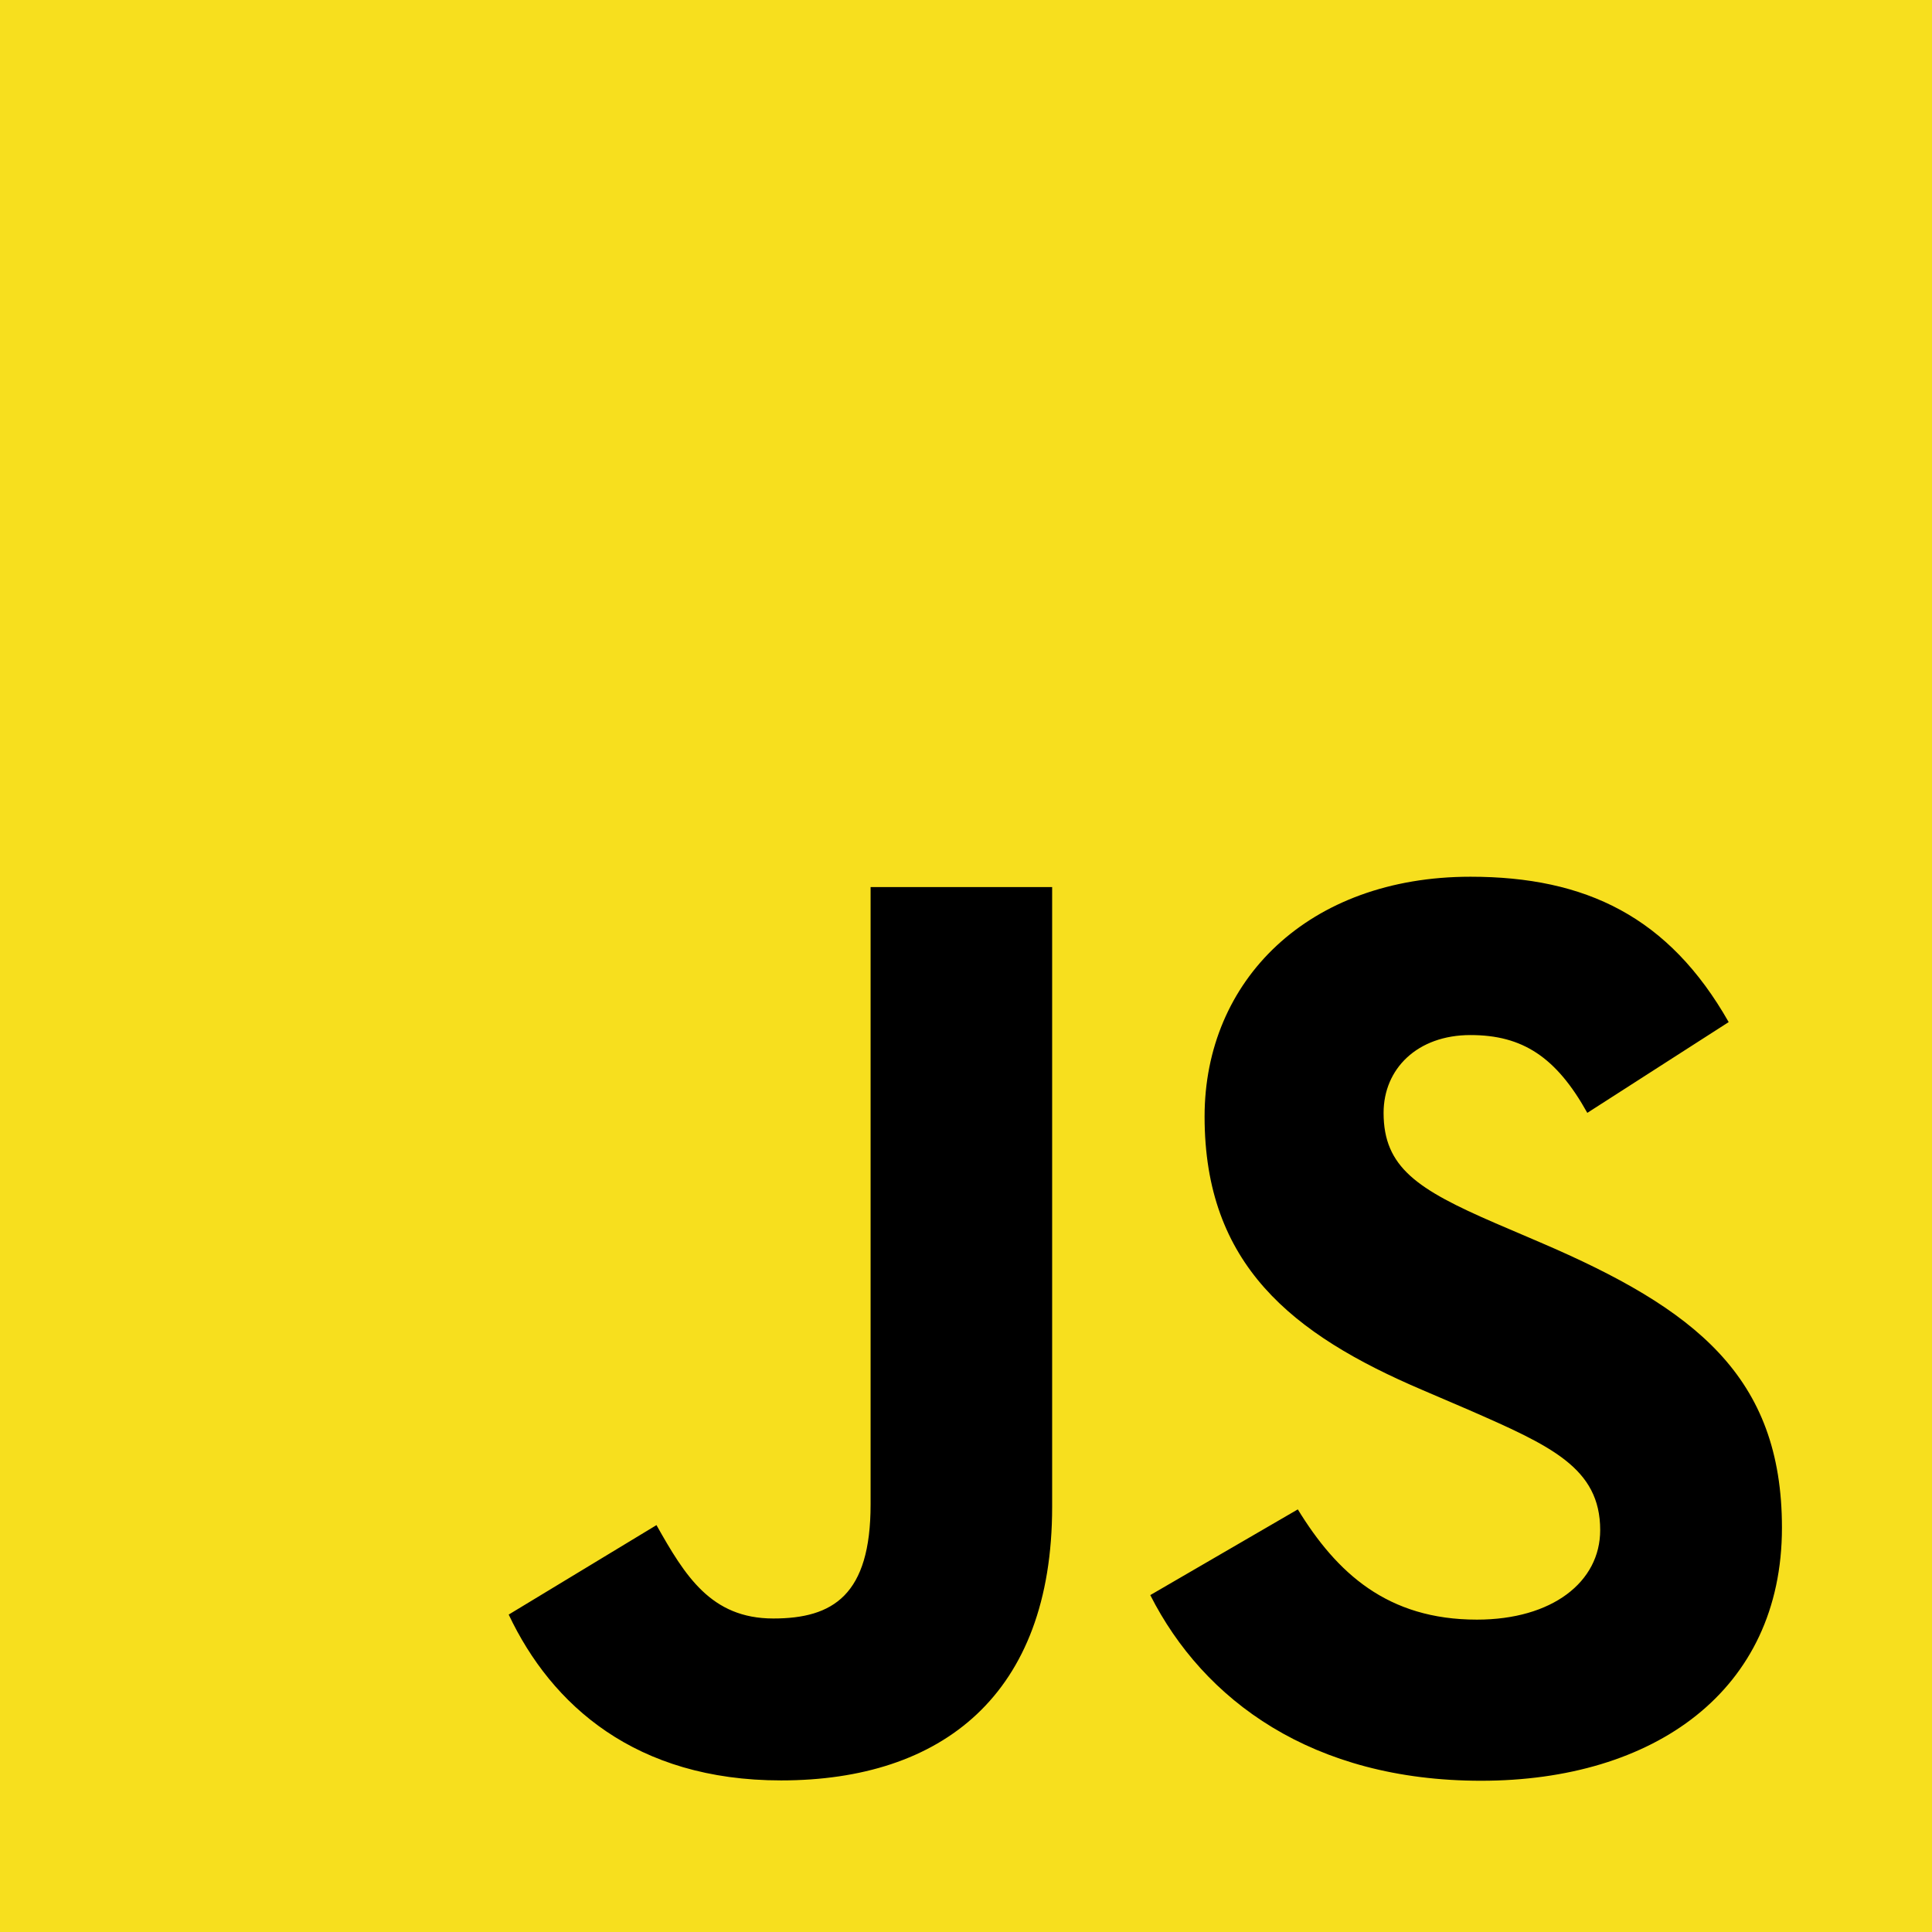
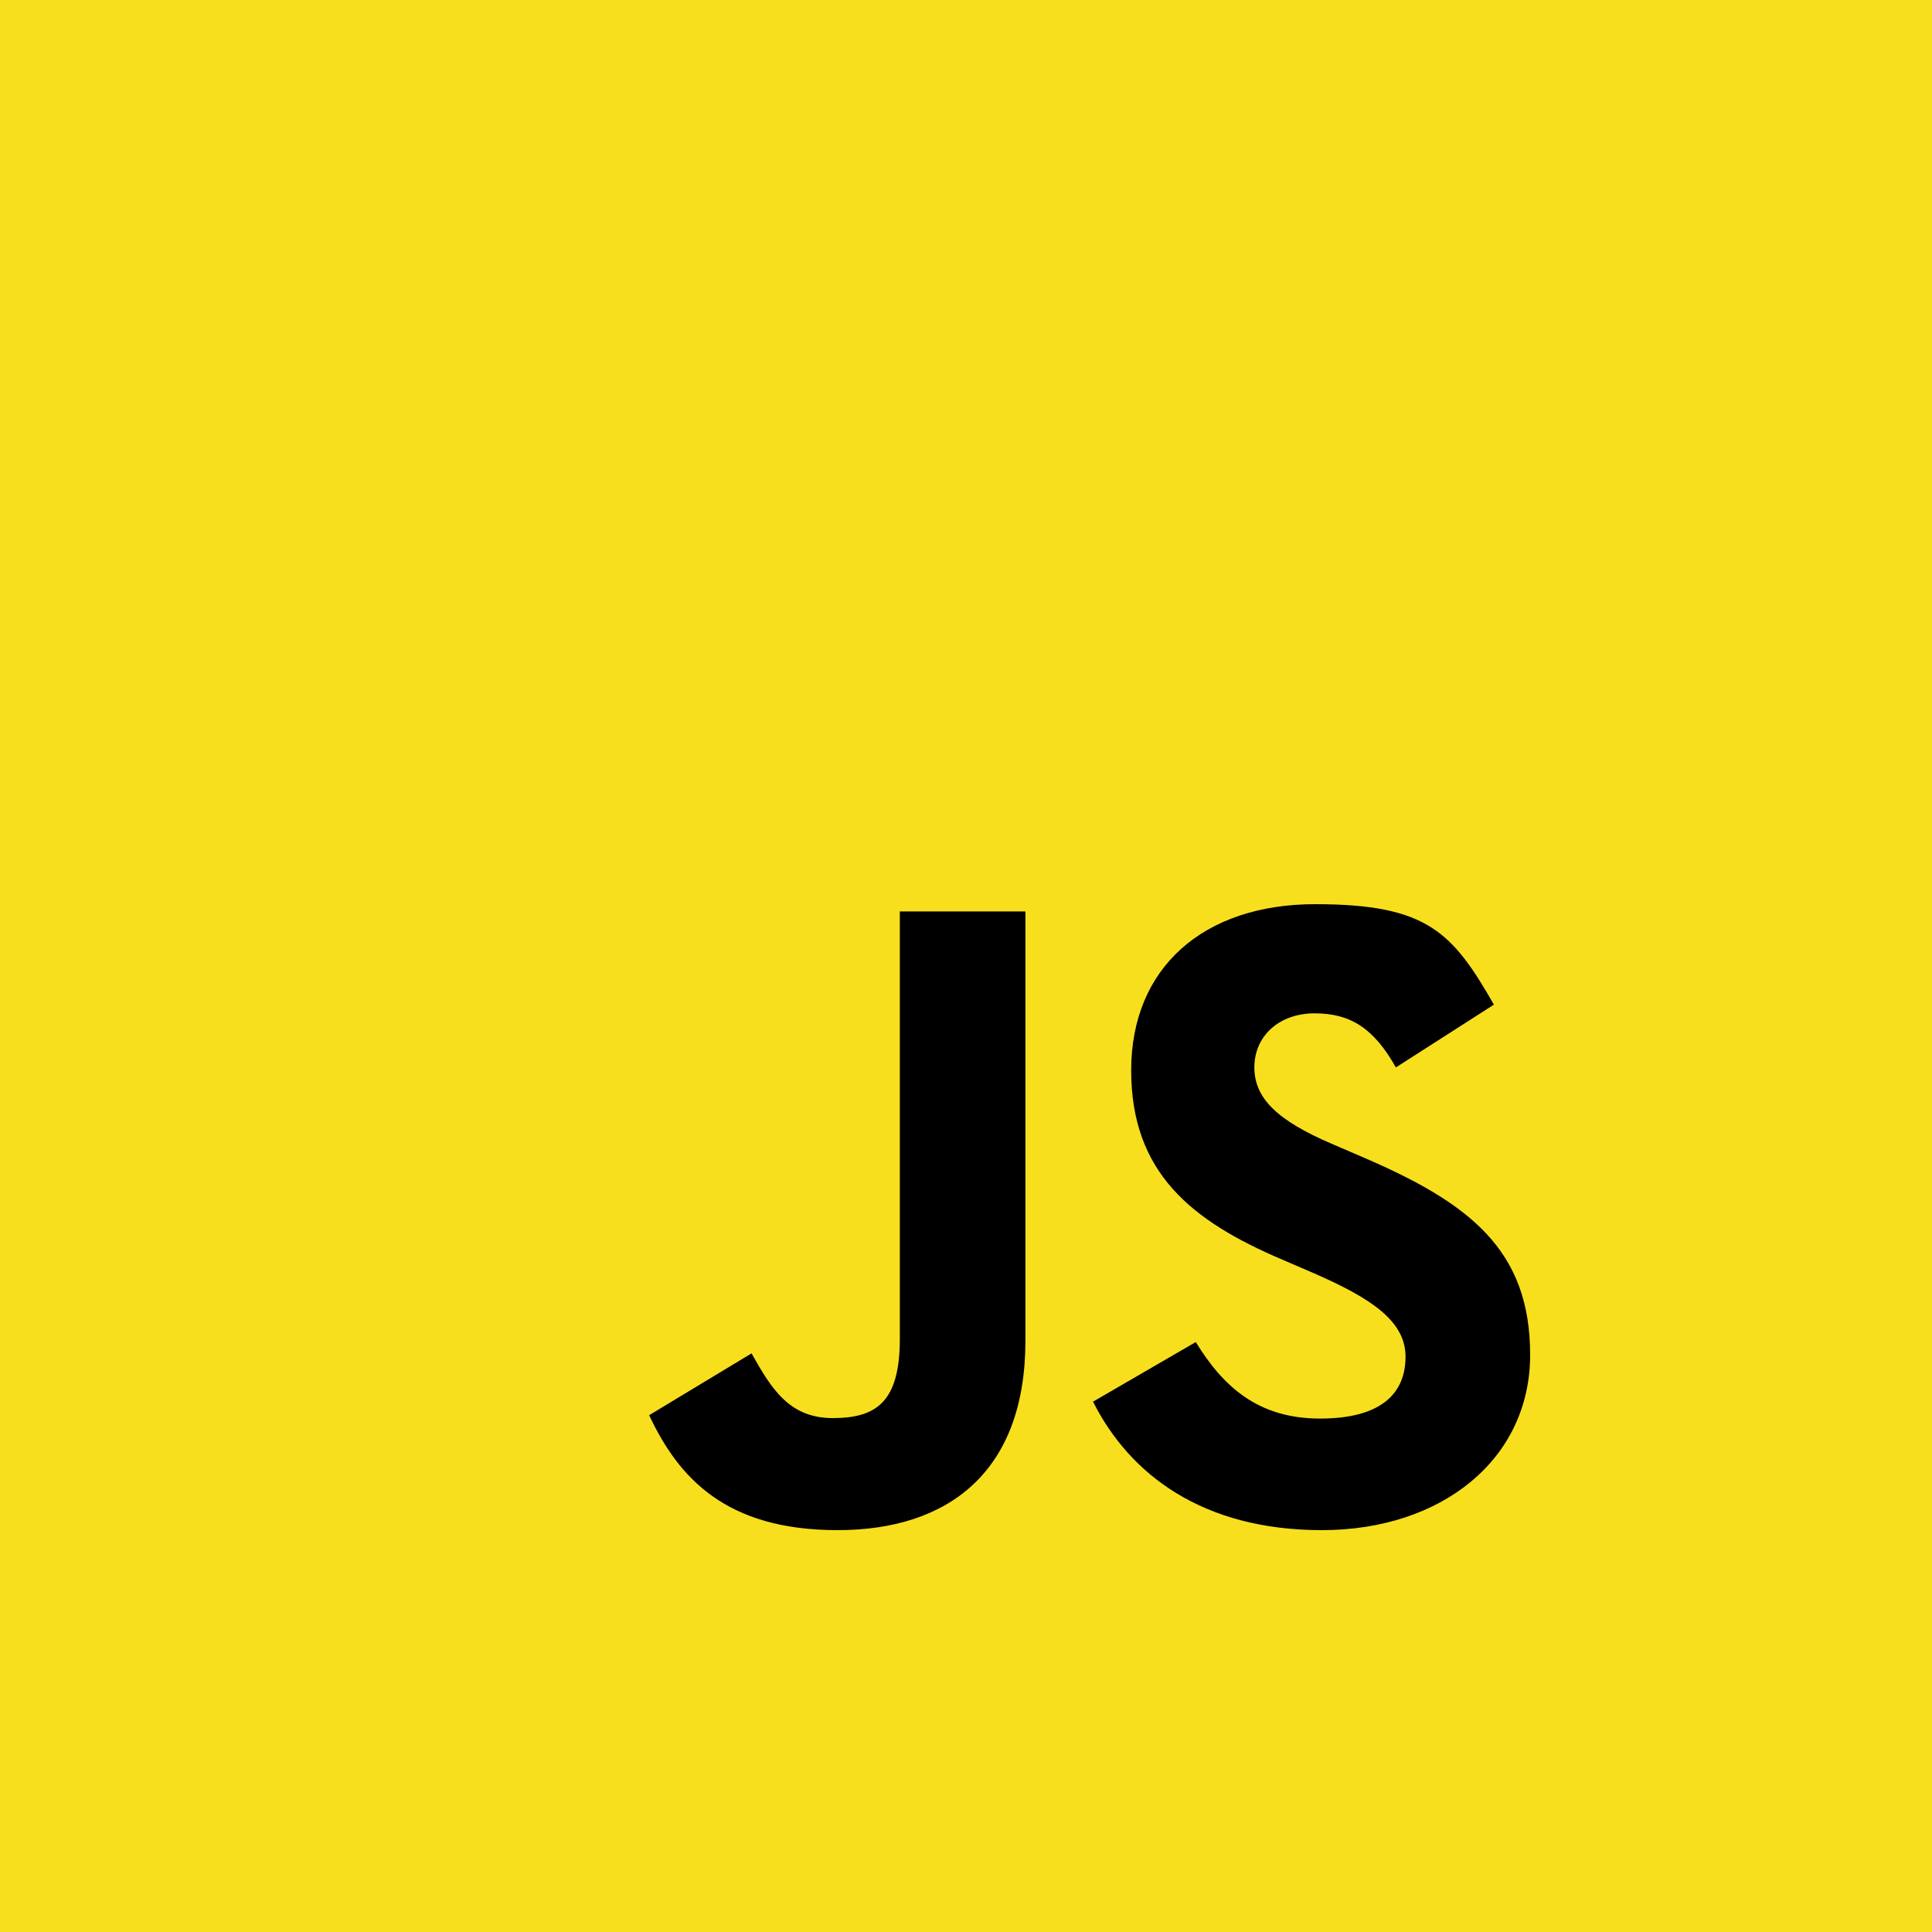
- <svg xmlns="http://www.w3.org/2000/svg" viewBox="0 0 630 630">
-   <rect width="630" height="630" fill="#f7df1e" />
-   <path d="m423.2 492.19c12.69 20.72 29.2 35.95 58.4 35.95 24.53 0 40.2-12.26 40.2-29.2 0-20.3-16.1-27.49-43.1-39.3l-14.8-6.35c-42.72-18.2-71.1-41-71.1-89.2 0-44.4 33.83-78.2 86.7-78.2 37.64 0 64.7 13.1 84.2 47.4l-46.1 29.6c-10.15-18.2-21.1-25.37-38.1-25.37-17.34 0-28.33 11-28.33 25.37 0 17.76 11 24.95 36.4 35.95l14.8 6.34c50.3 21.57 78.7 43.56 78.7 93 0 53.3-41.87 82.5-98.1 82.5-54.98 0-90.5-26.2-107.88-60.54zm-209.13 5.13c9.3 16.5 17.76 30.45 38.1 30.45 19.45 0 31.72-7.61 31.72-37.2v-201.3h59.2v202.1c0 61.3-35.94 89.2-88.4 89.2-47.4 0-74.85-24.53-88.81-54.075z" />
+ <svg xmlns="http://www.w3.org/2000/svg" id="Layer_1" version="1.1" viewBox="0 0 400 400">
+   <defs>
+     <style>
+       .st0 {
+         fill: #f7df1e;
+       }
+     </style>
+   </defs>
+   <rect class="st0" width="400" height="400" />
+   <path d="M247.6,277.9c5.6,9.1,12.8,15.8,25.7,15.8s17.7-5.4,17.7-12.8-7.1-12.1-19-17.3l-6.5-2.8c-18.8-8-31.3-18-31.3-39.2s14.9-34.4,38.1-34.4,28.4,5.8,37,20.8l-20.3,13c-4.5-8-9.3-11.2-16.8-11.2s-12.5,4.8-12.5,11.2,4.8,11,16,15.8l6.5,2.8c22.1,9.5,34.6,19.2,34.6,40.9s-18.4,36.3-43.1,36.3-39.8-11.5-47.4-26.6l21.2-12.3ZM155.6,280.2c4.1,7.3,7.8,13.4,16.8,13.4s13.9-3.3,13.9-16.4v-88.5h26v88.9c0,27-15.8,39.2-38.9,39.2s-32.9-10.8-39-23.8l21.2-12.8Z" />
</svg>
